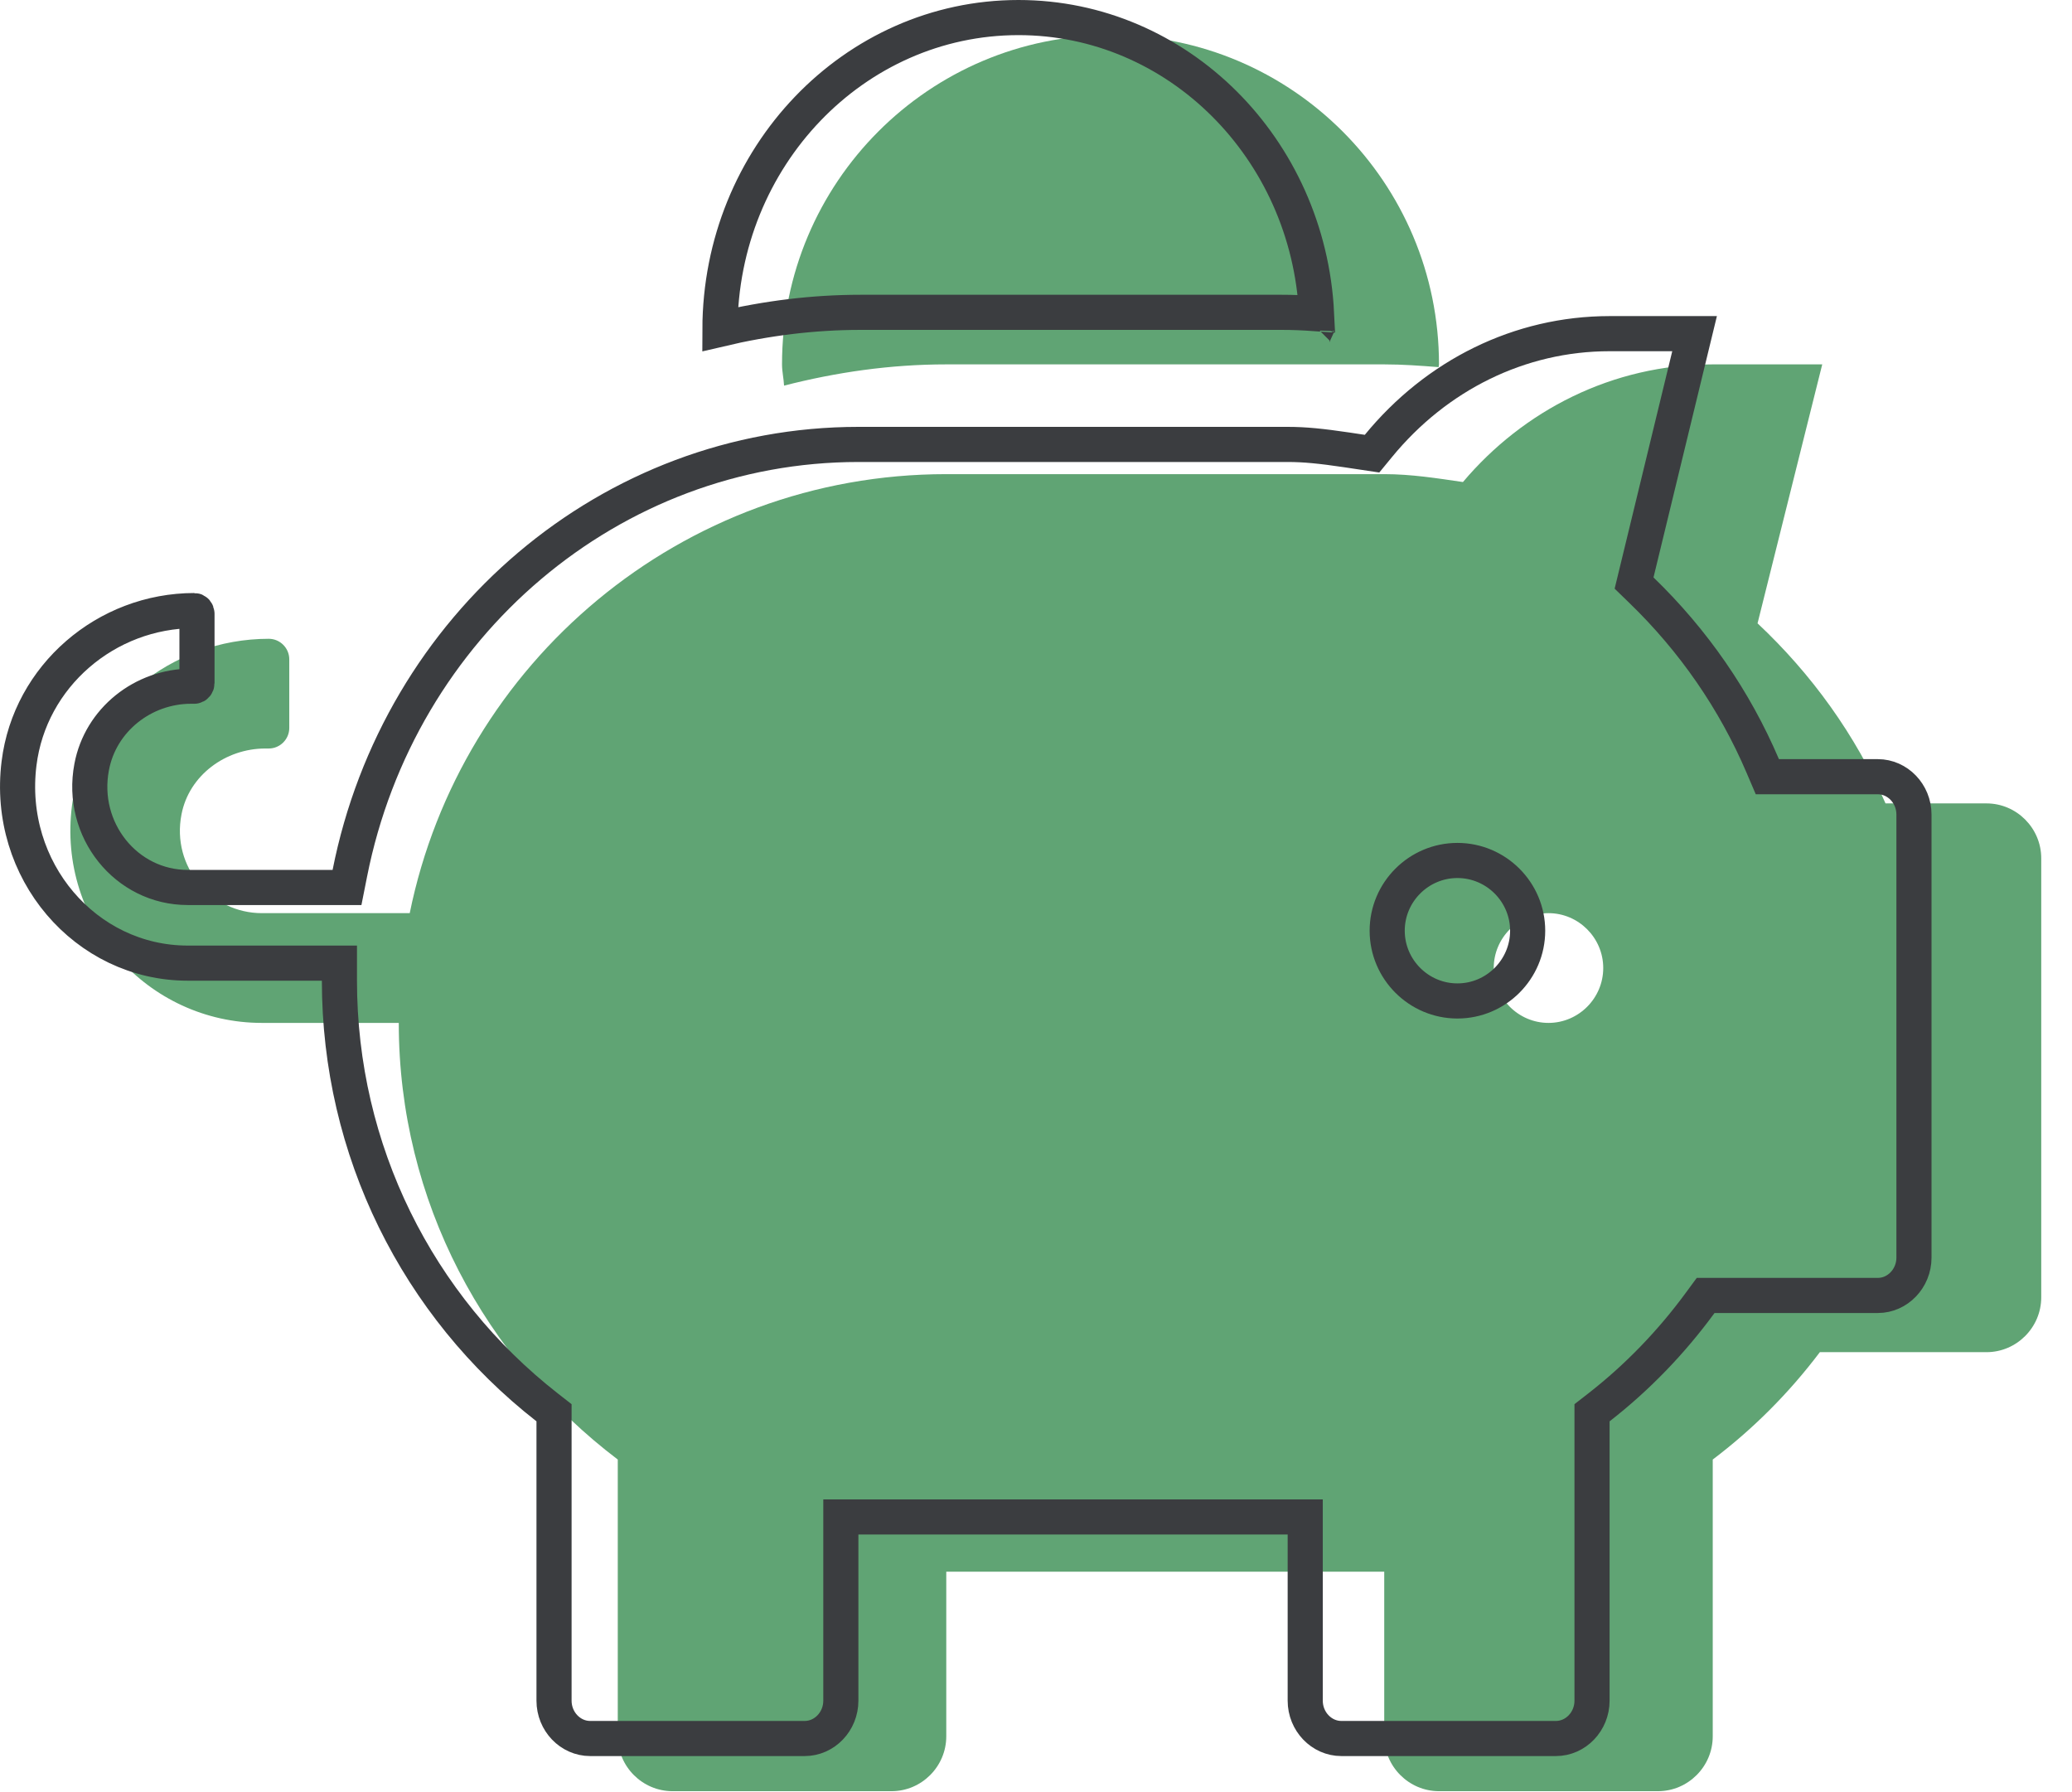
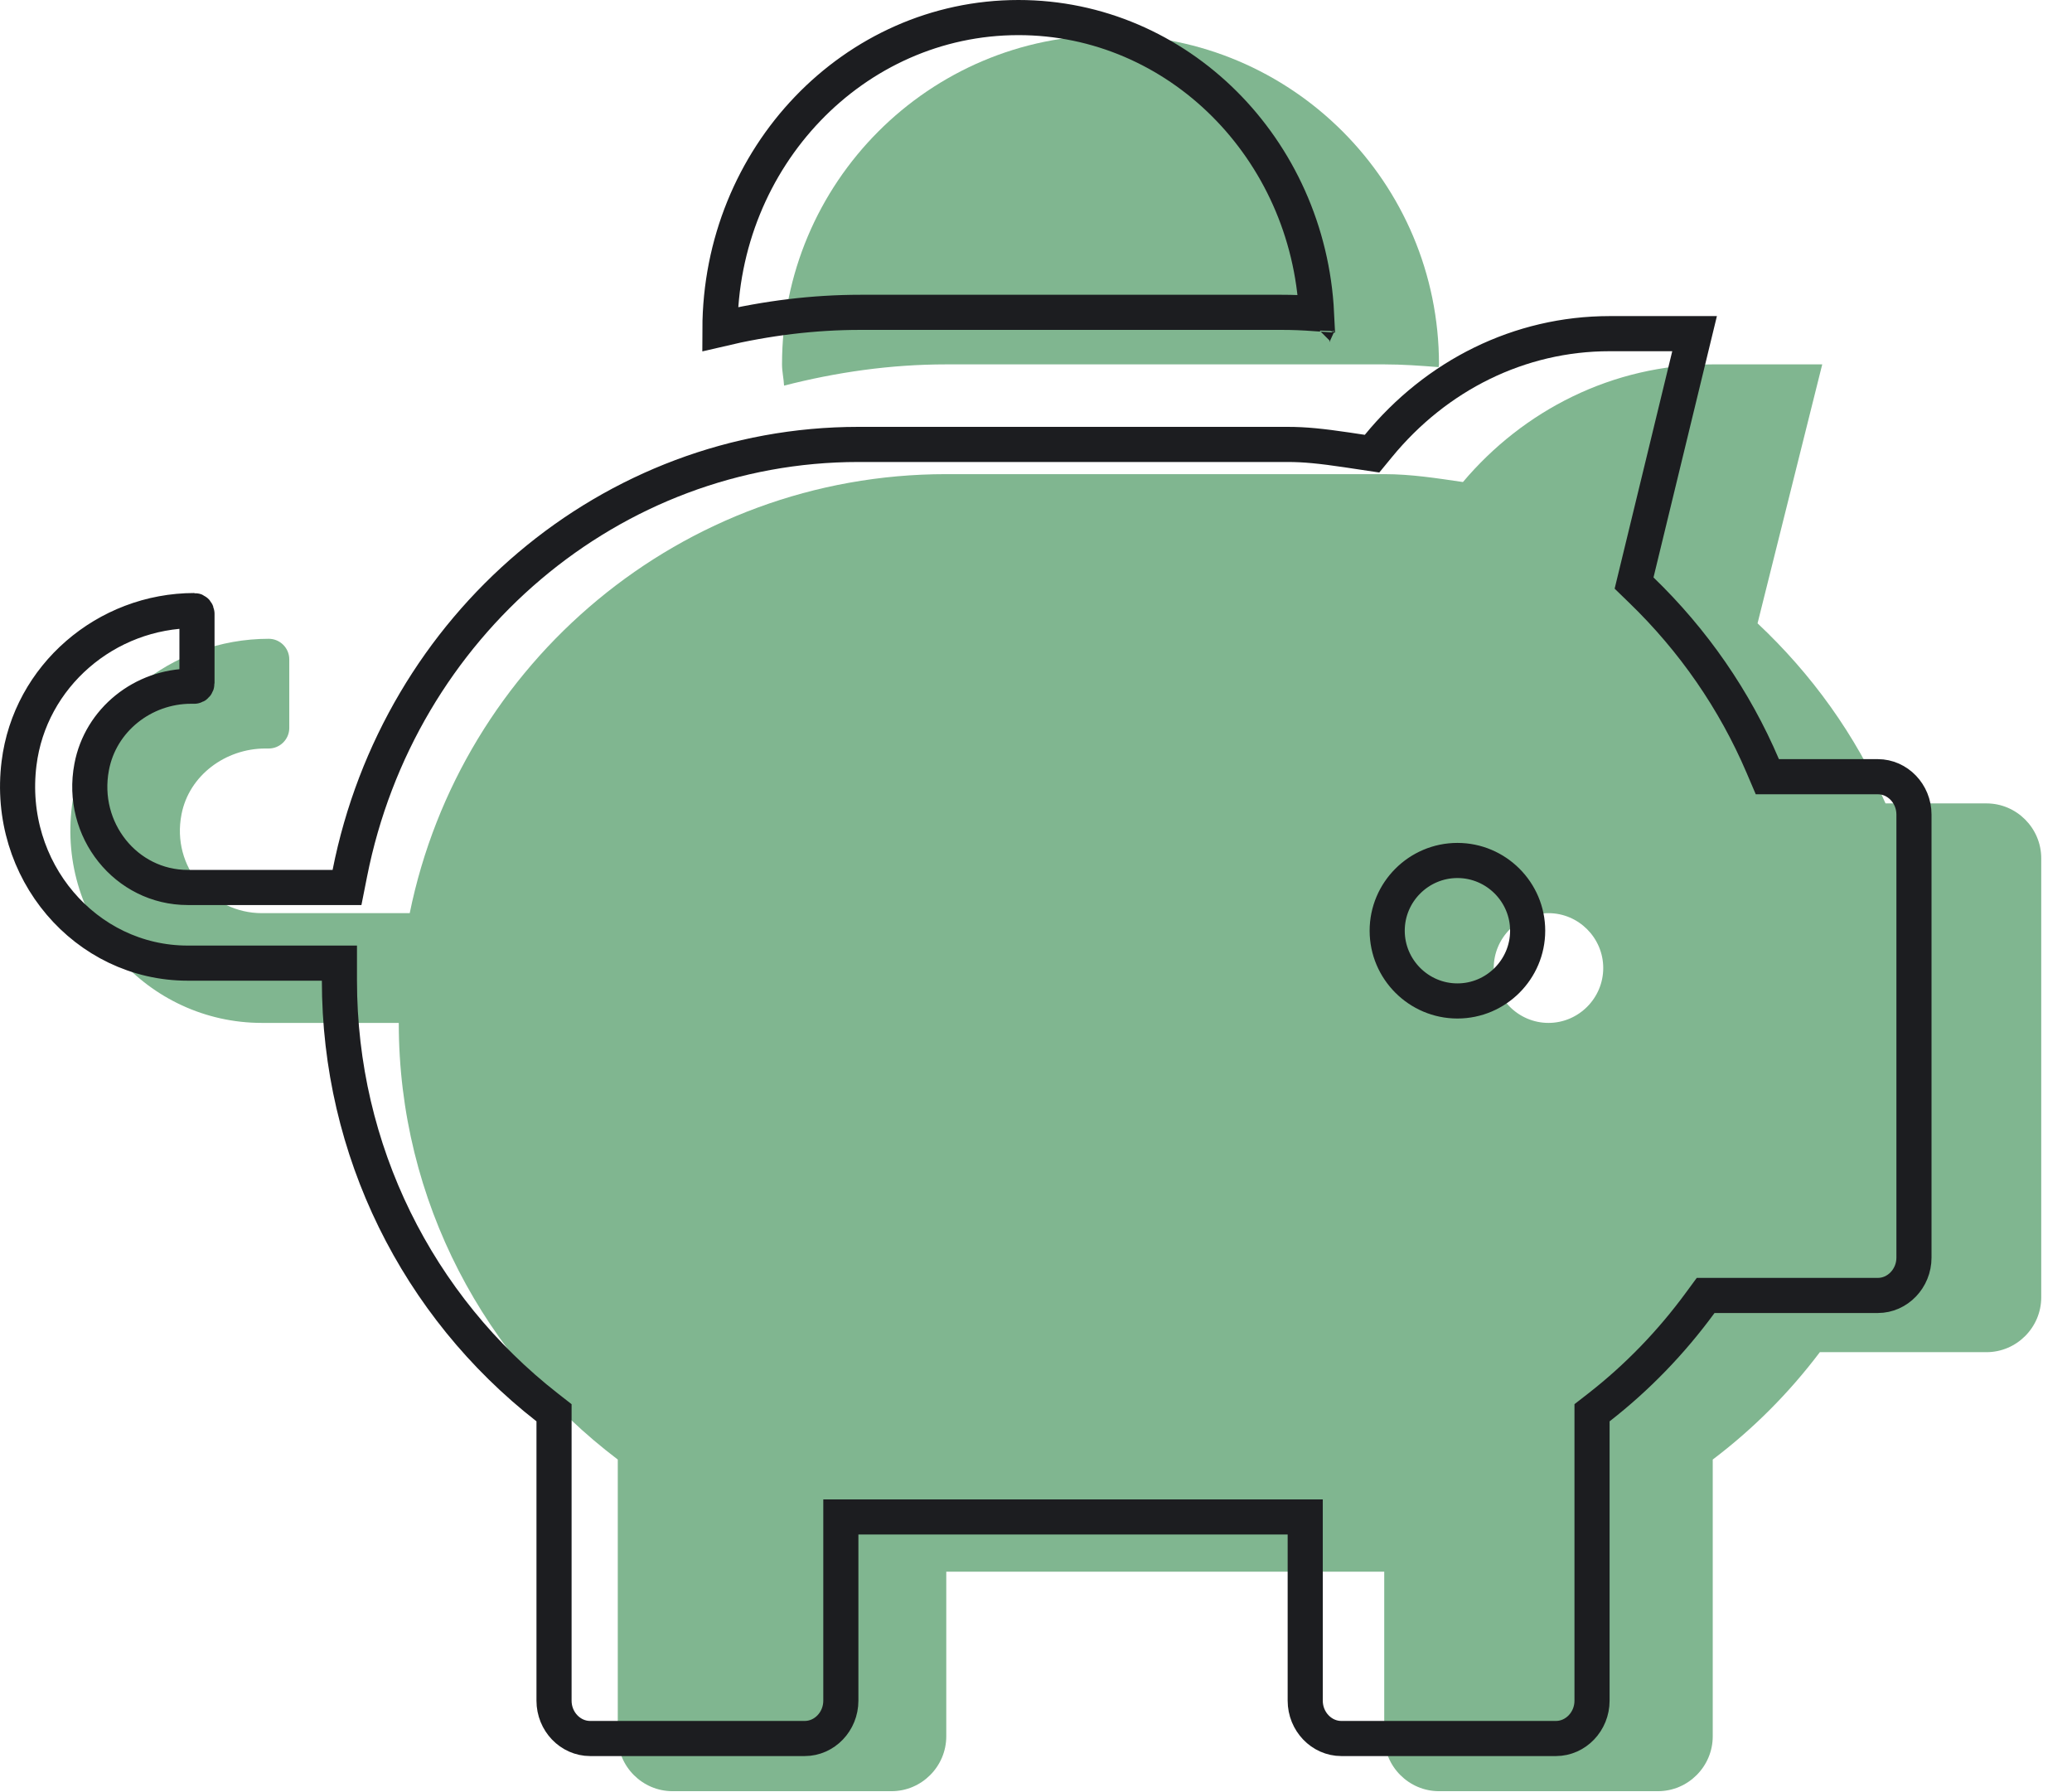
<svg xmlns="http://www.w3.org/2000/svg" width="59px" height="51px" viewBox="0 0 59 51" version="1.1">
  <g stroke="none" stroke-width="1" fill="none" fill-rule="evenodd">
    <g fill-rule="nonzero">
-       <path d="M56.565,22.875 L53.69,22.875 C52.833,20.922 51.586,19.193 50.046,17.748 L51.888,10.375 L48.77,10.375 C45.905,10.375 43.372,11.693 41.657,13.725 C40.917,13.617 40.186,13.5 39.416,13.5 L26.945,13.5 C19.403,13.5 13.118,18.871 11.667,26 L7.458,26 C6.016,26 4.876,24.682 5.168,23.188 C5.382,22.074 6.425,21.312 7.555,21.312 L7.652,21.312 C7.974,21.312 8.237,21.049 8.237,20.727 L8.237,18.773 C8.237,18.451 7.974,18.188 7.652,18.188 C4.876,18.188 2.401,20.18 2.05,22.934 C1.621,26.273 4.213,29.125 7.458,29.125 L11.355,29.125 C11.355,34.223 13.83,38.705 17.591,41.557 L17.591,49.438 C17.591,50.297 18.292,51 19.15,51 L25.386,51 C26.243,51 26.945,50.297 26.945,49.438 L26.945,44.75 L39.416,44.75 L39.416,49.438 C39.416,50.297 40.118,51 40.975,51 L47.211,51 C48.068,51 48.77,50.297 48.77,49.438 L48.77,41.557 C49.92,40.688 50.943,39.662 51.82,38.5 L56.565,38.5 C57.422,38.5 58.124,37.797 58.124,36.938 L58.124,24.438 C58.124,23.578 57.422,22.875 56.565,22.875 Z M44.093,29.125 C43.236,29.125 42.534,28.422 42.534,27.562 C42.534,26.703 43.236,26 44.093,26 C44.95,26 45.652,26.703 45.652,27.562 C45.652,28.422 44.95,29.125 44.093,29.125 Z M26.945,10.375 L39.416,10.375 C39.942,10.375 40.459,10.414 40.965,10.453 C40.965,10.424 40.975,10.404 40.975,10.375 C40.975,5.199 36.785,1 31.621,1 C26.457,1 22.268,5.199 22.268,10.375 C22.268,10.58 22.316,10.775 22.326,10.98 C23.807,10.6 25.347,10.375 26.945,10.375 Z" fill="#60A474" />
-       <path d="M48.253,9.5 L45.833,9.5 C43.273,9.5 40.901,10.682 39.249,12.698 L39.069,12.917 L38.788,12.875 C38.704,12.862 38.704,12.862 38.62,12.85 C38.487,12.83 38.487,12.83 38.355,12.81 C37.616,12.701 37.155,12.654 36.666,12.654 L24.443,12.654 C17.391,12.654 11.358,17.803 9.961,24.866 L9.881,25.269 L5.345,25.269 C3.593,25.269 2.27,23.628 2.61,21.839 C2.861,20.497 4.072,19.538 5.441,19.538 L5.536,19.538 C5.572,19.538 5.609,19.5 5.609,19.447 L5.609,17.476 C5.609,17.423 5.572,17.385 5.536,17.385 C3.022,17.385 0.849,19.251 0.542,21.736 C0.163,24.777 2.435,27.423 5.345,27.423 L9.665,27.423 L9.665,27.923 C9.665,32.749 11.884,37.187 15.584,40.075 L15.776,40.225 L15.776,48.423 C15.776,49.018 16.243,49.5 16.804,49.5 L22.915,49.5 C23.476,49.5 23.943,49.018 23.943,48.423 L23.943,43.192 L37.166,43.192 L37.166,48.423 C37.166,49.018 37.633,49.5 38.194,49.5 L44.305,49.5 C44.866,49.5 45.333,49.018 45.333,48.423 L45.333,40.225 L45.526,40.075 C46.616,39.226 47.586,38.225 48.418,37.089 L48.568,36.885 L53.472,36.885 C54.033,36.885 54.5,36.402 54.5,35.808 L54.5,23.192 C54.5,22.598 54.033,22.115 53.472,22.115 L50.325,22.115 L50.195,21.811 C49.392,19.928 48.218,18.233 46.736,16.801 L46.53,16.601 L48.253,9.5 Z M41.5,28.5 C40.399,28.5 39.5,27.601 39.5,26.5 C39.5,25.399 40.399,24.5 41.5,24.5 C42.601,24.5 43.5,25.399 43.5,26.5 C43.5,27.601 42.601,28.5 41.5,28.5 Z M37.5,9.36 C37.501,9.354 37.502,9.348 37.504,9.341 C37.503,9.342 37.503,9.35 37.5,9.393 C37.5,9.382 37.5,9.371 37.5,9.36 Z M37.504,9.341 C37.504,9.34 37.504,9.339 37.504,9.339 C37.504,9.339 37.504,9.339 37.504,9.34 Z M37.489,8.932 C37.259,4.232 33.54,0.5 29,0.5 C24.319,0.5 20.511,4.468 20.5,9.373 C21.839,9.057 23.168,8.893 24.5,8.893 L36.5,8.893 C36.816,8.893 37.089,8.904 37.489,8.932 Z" stroke="#3B3D40" />
+       <path d="M56.565,22.875 L53.69,22.875 C52.833,20.922 51.586,19.193 50.046,17.748 L51.888,10.375 L48.77,10.375 C45.905,10.375 43.372,11.693 41.657,13.725 C40.917,13.617 40.186,13.5 39.416,13.5 L26.945,13.5 C19.403,13.5 13.118,18.871 11.667,26 L7.458,26 C6.016,26 4.876,24.682 5.168,23.188 C5.382,22.074 6.425,21.312 7.555,21.312 L7.652,21.312 C7.974,21.312 8.237,21.049 8.237,20.727 L8.237,18.773 C8.237,18.451 7.974,18.188 7.652,18.188 C4.876,18.188 2.401,20.18 2.05,22.934 C1.621,26.273 4.213,29.125 7.458,29.125 L11.355,29.125 C11.355,34.223 13.83,38.705 17.591,41.557 L17.591,49.438 C17.591,50.297 18.292,51 19.15,51 L25.386,51 C26.243,51 26.945,50.297 26.945,49.438 L26.945,44.75 L39.416,44.75 L39.416,49.438 C39.416,50.297 40.118,51 40.975,51 L47.211,51 C48.068,51 48.77,50.297 48.77,49.438 L48.77,41.557 C49.92,40.688 50.943,39.662 51.82,38.5 L56.565,38.5 C57.422,38.5 58.124,37.797 58.124,36.938 L58.124,24.438 C58.124,23.578 57.422,22.875 56.565,22.875 Z M44.093,29.125 C43.236,29.125 42.534,28.422 42.534,27.562 C42.534,26.703 43.236,26 44.093,26 C44.95,26 45.652,26.703 45.652,27.562 C45.652,28.422 44.95,29.125 44.093,29.125 Z M26.945,10.375 L39.416,10.375 C39.942,10.375 40.459,10.414 40.965,10.453 C40.965,10.424 40.975,10.404 40.975,10.375 C40.975,5.199 36.785,1 31.621,1 C26.457,1 22.268,5.199 22.268,10.375 C22.268,10.58 22.316,10.775 22.326,10.98 C23.807,10.6 25.347,10.375 26.945,10.375 Z" fill="#80b690" />
+       <path d="M48.253,9.5 L45.833,9.5 C43.273,9.5 40.901,10.682 39.249,12.698 L39.069,12.917 L38.788,12.875 C38.704,12.862 38.704,12.862 38.62,12.85 C38.487,12.83 38.487,12.83 38.355,12.81 C37.616,12.701 37.155,12.654 36.666,12.654 L24.443,12.654 C17.391,12.654 11.358,17.803 9.961,24.866 L9.881,25.269 L5.345,25.269 C3.593,25.269 2.27,23.628 2.61,21.839 C2.861,20.497 4.072,19.538 5.441,19.538 L5.536,19.538 C5.572,19.538 5.609,19.5 5.609,19.447 L5.609,17.476 C5.609,17.423 5.572,17.385 5.536,17.385 C3.022,17.385 0.849,19.251 0.542,21.736 C0.163,24.777 2.435,27.423 5.345,27.423 L9.665,27.423 L9.665,27.923 C9.665,32.749 11.884,37.187 15.584,40.075 L15.776,40.225 L15.776,48.423 C15.776,49.018 16.243,49.5 16.804,49.5 L22.915,49.5 C23.476,49.5 23.943,49.018 23.943,48.423 L23.943,43.192 L37.166,43.192 L37.166,48.423 C37.166,49.018 37.633,49.5 38.194,49.5 L44.305,49.5 C44.866,49.5 45.333,49.018 45.333,48.423 L45.333,40.225 L45.526,40.075 C46.616,39.226 47.586,38.225 48.418,37.089 L48.568,36.885 L53.472,36.885 C54.033,36.885 54.5,36.402 54.5,35.808 L54.5,23.192 C54.5,22.598 54.033,22.115 53.472,22.115 L50.325,22.115 L50.195,21.811 C49.392,19.928 48.218,18.233 46.736,16.801 L46.53,16.601 L48.253,9.5 Z M41.5,28.5 C40.399,28.5 39.5,27.601 39.5,26.5 C39.5,25.399 40.399,24.5 41.5,24.5 C42.601,24.5 43.5,25.399 43.5,26.5 C43.5,27.601 42.601,28.5 41.5,28.5 Z M37.5,9.36 C37.501,9.354 37.502,9.348 37.504,9.341 C37.503,9.342 37.503,9.35 37.5,9.393 C37.5,9.382 37.5,9.371 37.5,9.36 Z M37.504,9.341 C37.504,9.34 37.504,9.339 37.504,9.339 C37.504,9.339 37.504,9.339 37.504,9.34 Z M37.489,8.932 C37.259,4.232 33.54,0.5 29,0.5 C24.319,0.5 20.511,4.468 20.5,9.373 C21.839,9.057 23.168,8.893 24.5,8.893 L36.5,8.893 C36.816,8.893 37.089,8.904 37.489,8.932 Z" stroke="#1c1d20" />
    </g>
  </g>
</svg>
